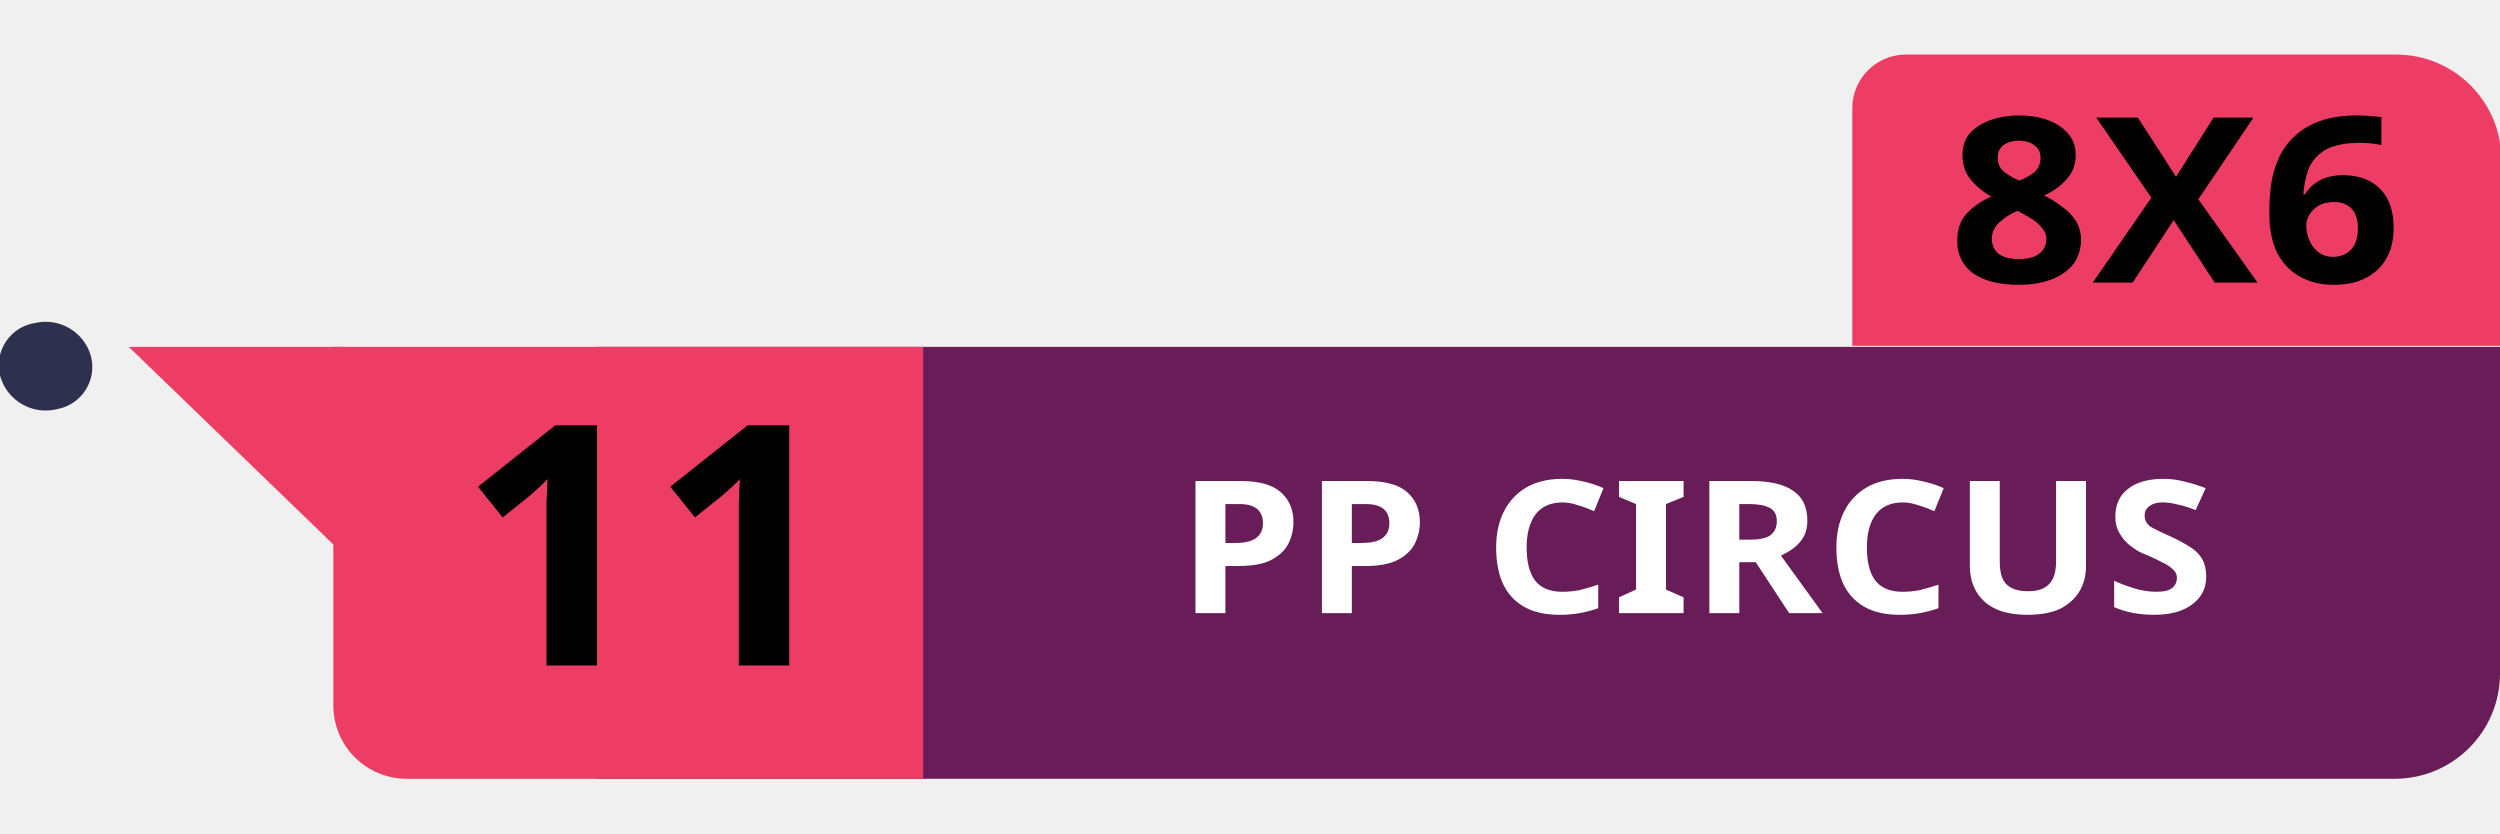
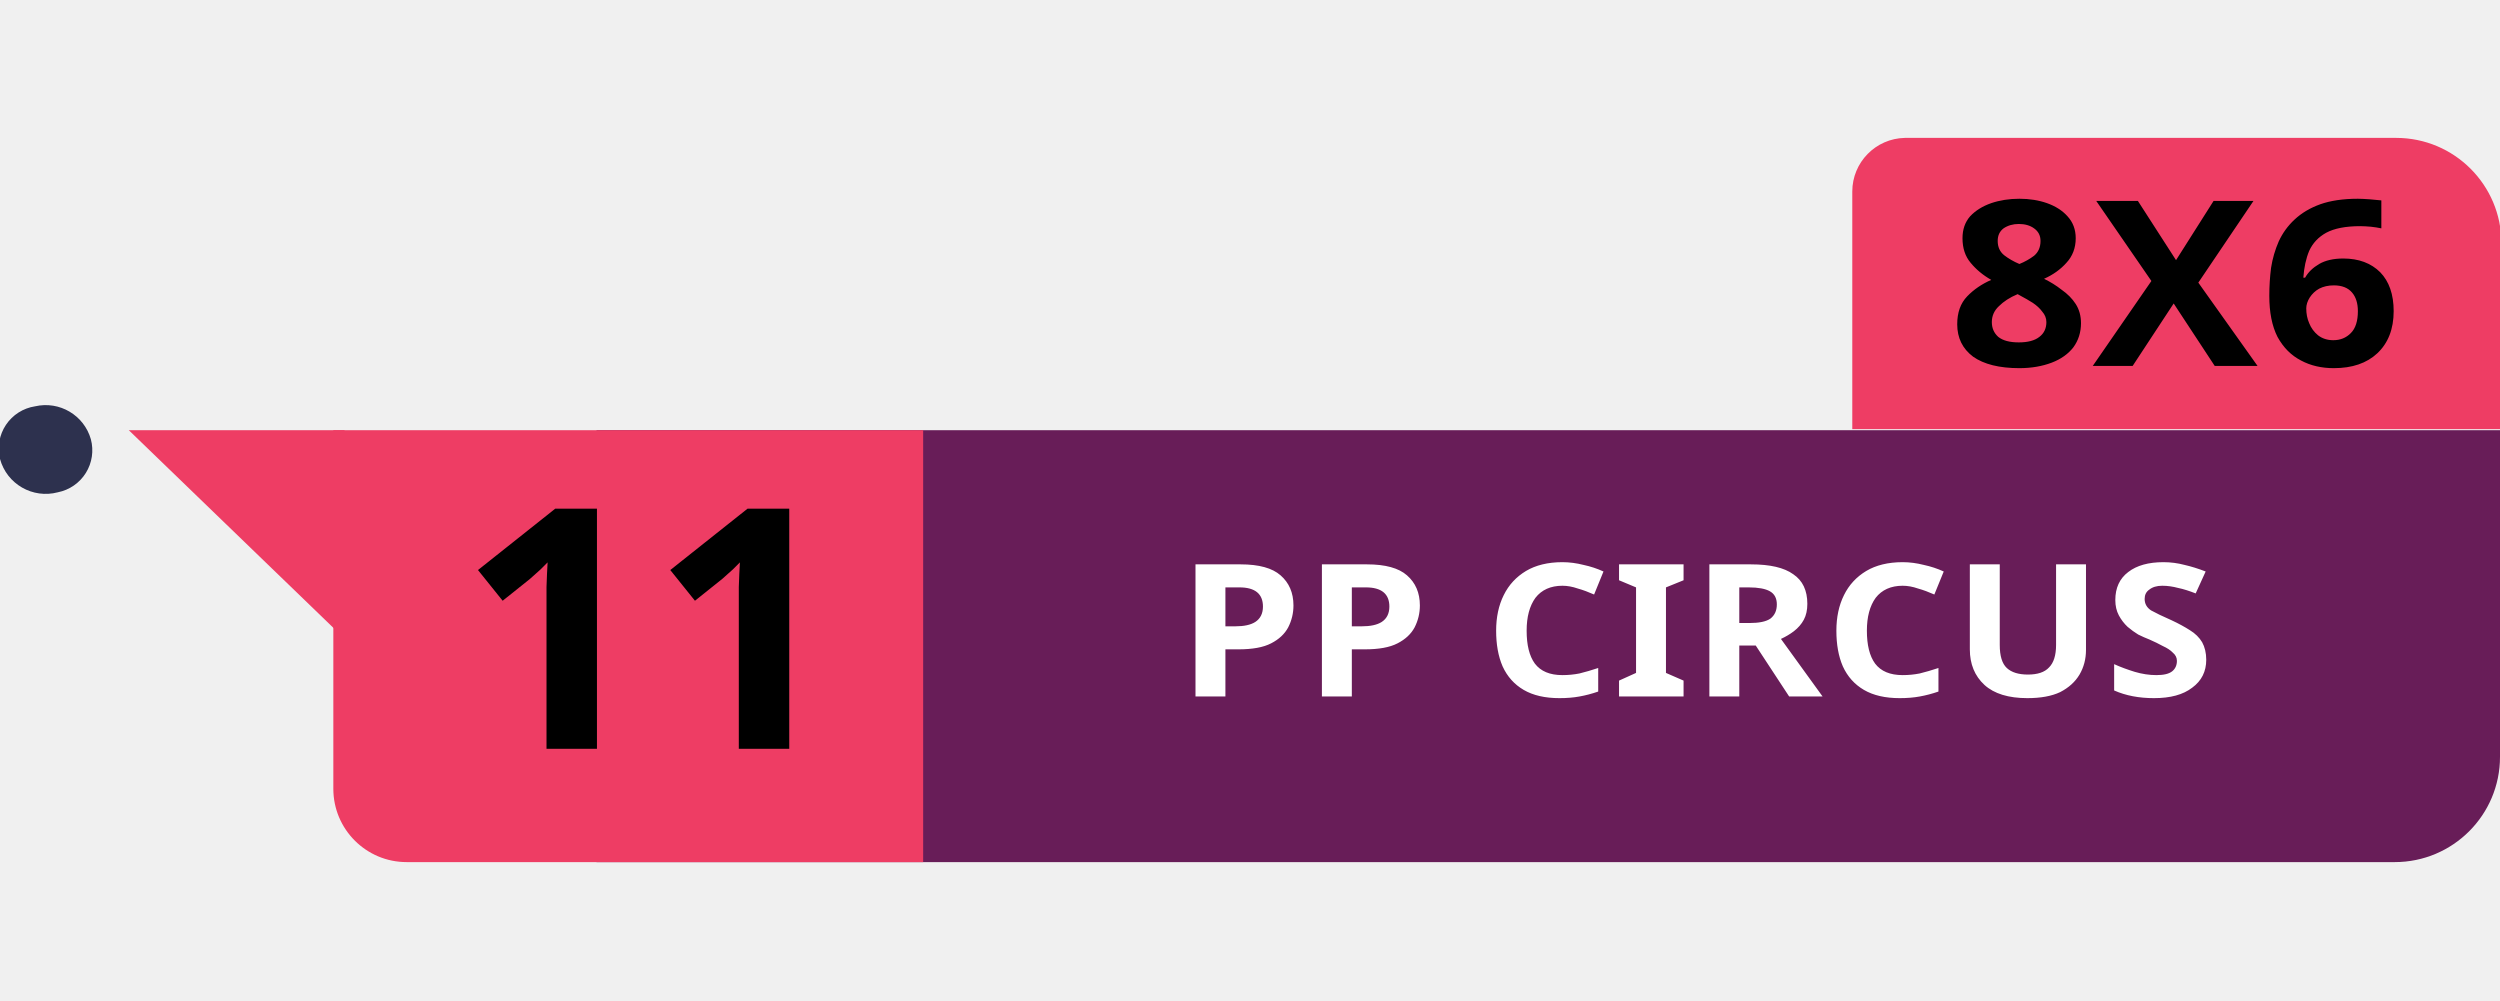
- <svg xmlns="http://www.w3.org/2000/svg" id="Layer_1" data-name="Layer 1" width="180" height="60" viewBox="0 0 71.25 20.64">
+ <svg xmlns="http://www.w3.org/2000/svg" id="Layer_1" data-name="Layer 1" width="150" height="60" viewBox="0 0 71.25 20.64">
  <defs>
    <style>.cls-1{fill:#2d314e;}.cls-2{fill:#681d58;}.cls-3{font-size:5.28px;fill:#fff;letter-spacing:0.01em;}.cls-3,.cls-5,.cls-6{font-family:ProximaNova-Bold, Proxima Nova;font-weight:700;}.cls-4{fill:#ee3d64;}.cls-5{font-size:9.58px;}.cls-6{font-size:6.6px;letter-spacing:0.01em;}</style>
  </defs>
  <path class="cls-1" d="M0,9.15A1.22,1.22,0,0,1,1,7.65a1.34,1.34,0,0,1,1.59.94,1.22,1.22,0,0,1-.94,1.51A1.35,1.35,0,0,1,0,9.15" />
  <path class="cls-2" d="M17,8.33H71.25a0,0,0,0,1,0,0v9.31a3,3,0,0,1-3,3H17a0,0,0,0,1,0,0V8.33A0,0,0,0,1,17,8.33Z" />
  <text class="cls-3" transform="translate(33.57 15.92) scale(1.07 1)">PP CIRCUS</text>
  <path class="cls-4" d="M9.5,8.33H26.31a0,0,0,0,1,0,0V20.64a0,0,0,0,1,0,0H11.59A2.09,2.09,0,0,1,9.5,18.55V8.33A0,0,0,0,1,9.5,8.33Z" />
  <text class="cls-5" transform="translate(13.06 17.41)">11</text>
  <path class="cls-4" d="M54.29,0h14a3,3,0,0,1,3,3V8.3a0,0,0,0,1,0,0H52.79a0,0,0,0,1,0,0V1.53A1.53,1.53,0,0,1,54.29,0Z" />
  <text class="cls-6" transform="translate(55.53 6.5) scale(1.07 1)">8X6</text>
  <polygon class="cls-4" points="3.67 8.33 9.56 14.02 9.82 8.33 3.67 8.33" />
</svg>
